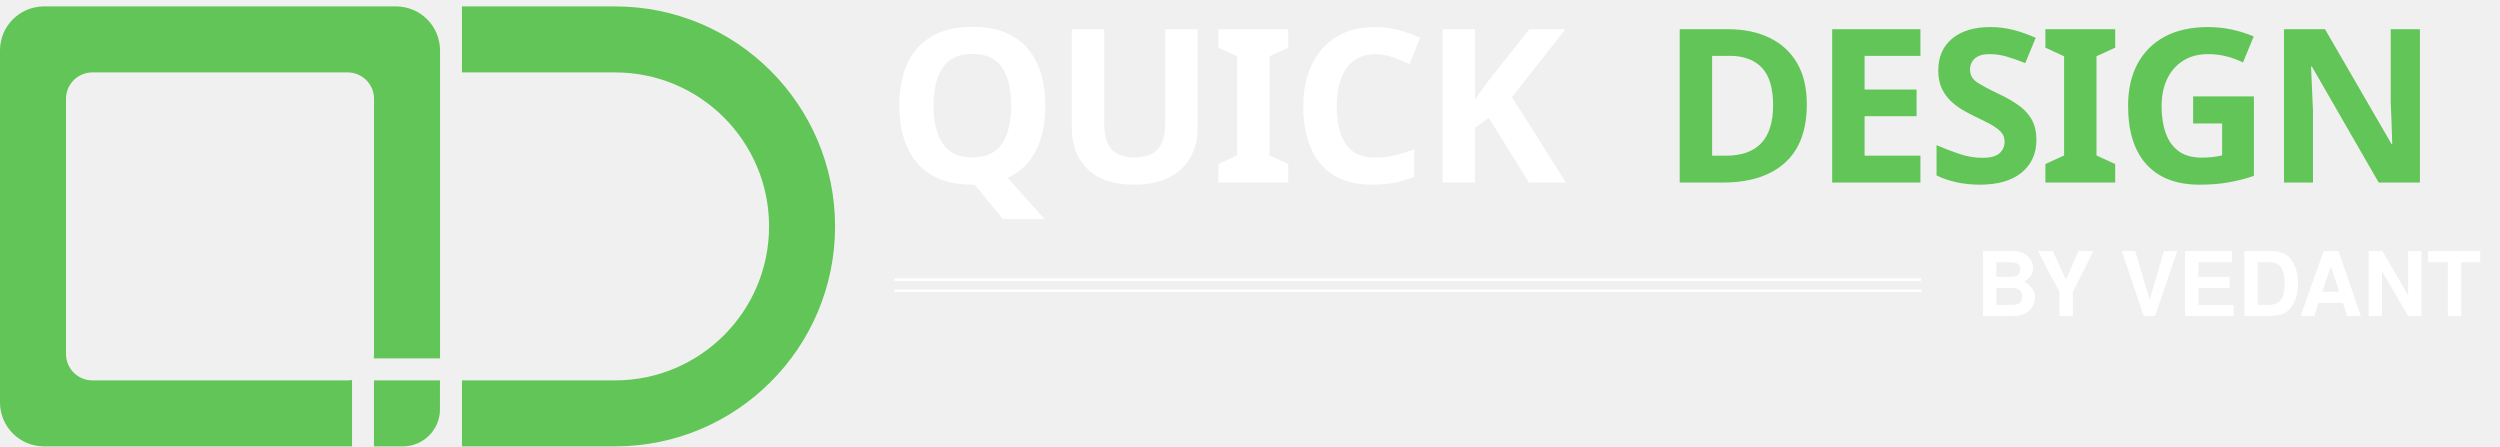
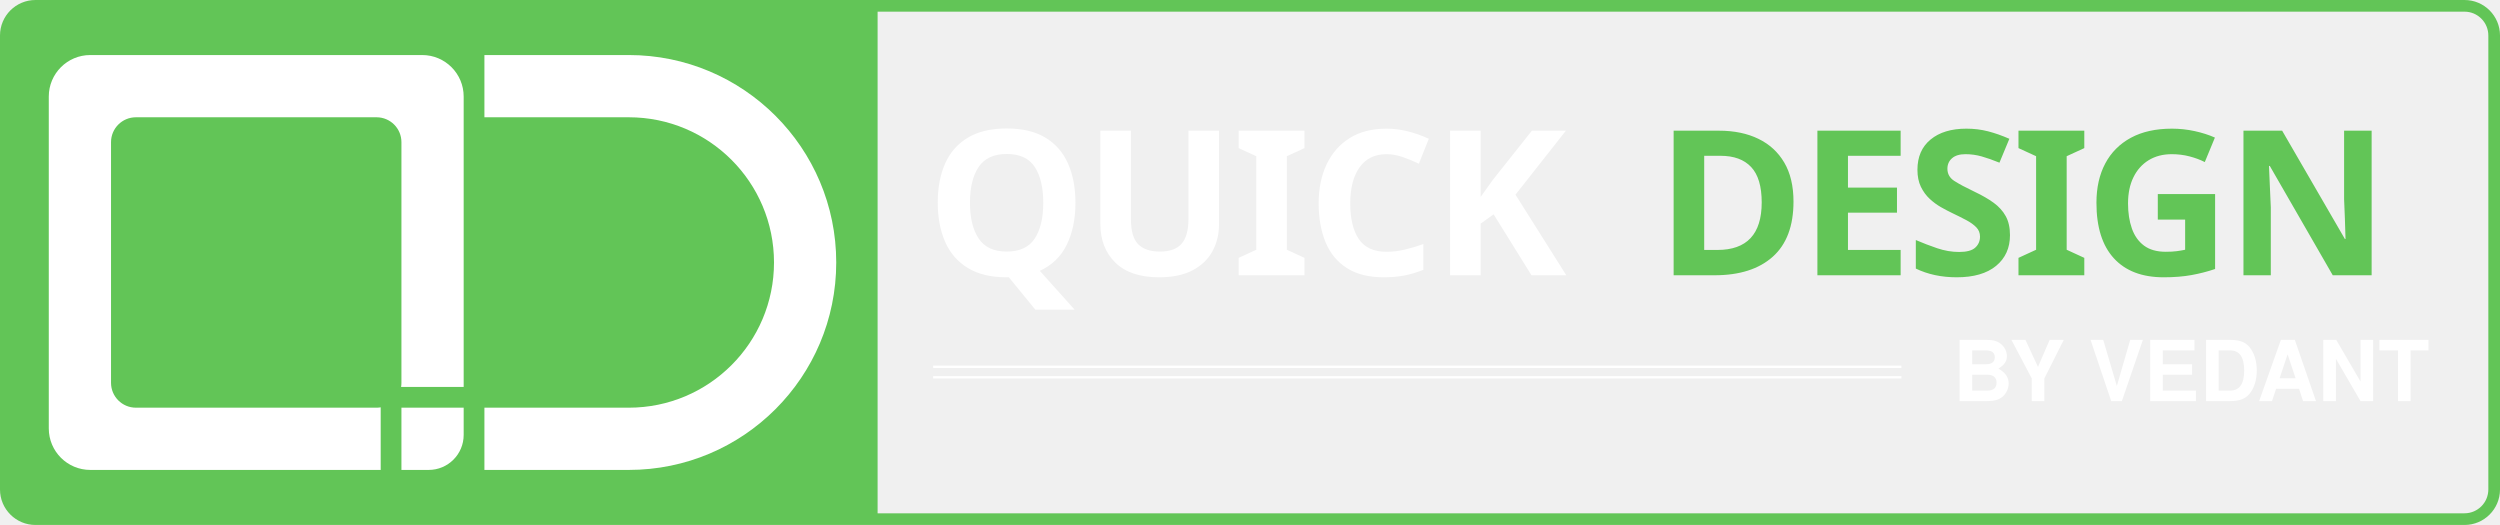
- <svg xmlns="http://www.w3.org/2000/svg" viewBox="0 0 2020.8 360.82">
+ <svg xmlns="http://www.w3.org/2000/svg" viewBox="0 0 2143 450">
  <defs>
-     <style>.cls-1,.cls-3{fill:#62c557;}.cls-2{font-size:173.58px;font-family:Montserrat-ExtraBold, Montserrat;font-weight:800;letter-spacing:-0.02em;}.cls-2,.cls-4{fill:#fff;}.cls-3{letter-spacing:-0.03em;}.cls-4{font-size:72px;font-family:Helvetica-Bold, Helvetica;font-weight:700;}.cls-5{fill:none;stroke:#fff;stroke-miterlimit:10;stroke-width:2px;}</style>
+     <style>.cls-1,.cls-4{fill:#62c557;}.cls-2,.cls-3,.cls-5{fill:#fff;}.cls-3{font-size:173.58px;font-family:Montserrat-ExtraBold, Montserrat;font-weight:800;letter-spacing:-0.02em;}.cls-4{letter-spacing:-0.03em;}.cls-5{font-size:72px;font-family:Helvetica-Bold, Helvetica;font-weight:700;}.cls-6{fill:none;stroke:#fff;stroke-miterlimit:10;stroke-width:2px;}</style>
  </defs>
  <g id="Layer_2" data-name="Layer 2">
    <g id="Layer_1-2" data-name="Layer 1">
-       <path class="cls-1" d="M320.07,5.18H35.56A35.56,35.56,0,0,0,0,40.74V325.26a35.56,35.56,0,0,0,35.56,35.56h249V307.17a20.86,20.86,0,0,1-3.56.3H74.68a21.33,21.33,0,0,1-21.33-21.34V79.87A21.33,21.33,0,0,1,74.68,58.53H281a21.33,21.33,0,0,1,21.34,21.34V286.13a20.86,20.86,0,0,1-.3,3.56h53.65V40.74A35.56,35.56,0,0,0,320.07,5.18Z" />
-       <path class="cls-1" d="M302.29,307.47h53.35a0,0,0,0,1,0,0v23.35a30,30,0,0,1-30,30H302.29a0,0,0,0,1,0,0V307.47A0,0,0,0,1,302.29,307.47Z" />
-       <path class="cls-1" d="M497.18,5.18H373.42V58.53H497.18A124.47,124.47,0,0,1,621.65,183h0A124.47,124.47,0,0,1,497.18,307.47H373.42v53.35H497.18A177.82,177.82,0,0,0,675,183h0A177.82,177.82,0,0,0,497.18,5.18Z" />
-       <text class="cls-2" transform="translate(716.88 147.54)">QUICK <tspan class="cls-3" x="625.23" y="0">DESIGN</tspan>
+       <path class="cls-1" d="M20.28,9.1h732a0,0,0,0,1,0,0v434a0,0,0,0,1,0,0H18.83A12.51,12.51,0,0,1,6.32,430.59V23.06a14,14,0,0,1,14-14Z" />
+       <path class="cls-2" d="M361.9,47.18H77.39A35.56,35.56,0,0,0,41.82,82.75V367.26a35.56,35.56,0,0,0,35.57,35.56H326.33V349.17a20.74,20.74,0,0,1-3.55.3H116.51a21.33,21.33,0,0,1-21.34-21.34V121.87a21.33,21.33,0,0,1,21.34-21.34H322.78a21.33,21.33,0,0,1,21.33,21.34V328.13a20.86,20.86,0,0,1-.3,3.56h53.65V82.75A35.56,35.56,0,0,0,361.9,47.18Z" />
+       <path class="cls-2" d="M344.11,349.47h53.35a0,0,0,0,1,0,0v23.35a30,30,0,0,1-30,30H344.11a0,0,0,0,1,0,0V349.47A0,0,0,0,1,344.11,349.47Z" />
+       <path class="cls-2" d="M539,47.18H415.24v53.35H539A124.48,124.48,0,0,1,663.48,225h0A124.48,124.48,0,0,1,539,349.47H415.24v53.35H539A177.82,177.82,0,0,0,716.82,225h0A177.82,177.82,0,0,0,539,47.18Z" />
+       <text class="cls-3" transform="translate(793.78 235.96)">QUICK <tspan class="cls-4" x="625.23" y="0">DESIGN</tspan>
      </text>
-       <text class="cls-4" transform="translate(1596.96 255.41)">BY VEDANT</text>
-       <line class="cls-5" x1="1553" y1="226" x2="723" y2="226" />
-       <line class="cls-5" x1="1553" y1="235" x2="723" y2="235" />
+       <text class="cls-5" transform="translate(1673.87 343.83)">BY VEDANT</text>
+       <line class="cls-6" x1="1629.9" y1="314.42" x2="799.9" y2="314.42" />
+       <line class="cls-6" x1="1629.9" y1="323.42" x2="799.9" y2="323.42" />
+       <path class="cls-1" d="M2112.59,10A20.44,20.44,0,0,1,2133,30.42V419.59A20.44,20.44,0,0,1,2112.59,440H30.42A20.44,20.44,0,0,1,10,419.59V30.42A20.44,20.44,0,0,1,30.42,10H2112.59m0-10H30.42A30.42,30.42,0,0,0,0,30.42V419.59A30.42,30.42,0,0,0,30.42,450H2112.59A30.42,30.42,0,0,0,2143,419.59V30.42A30.42,30.42,0,0,0,2112.59,0Z" />
    </g>
  </g>
</svg>
